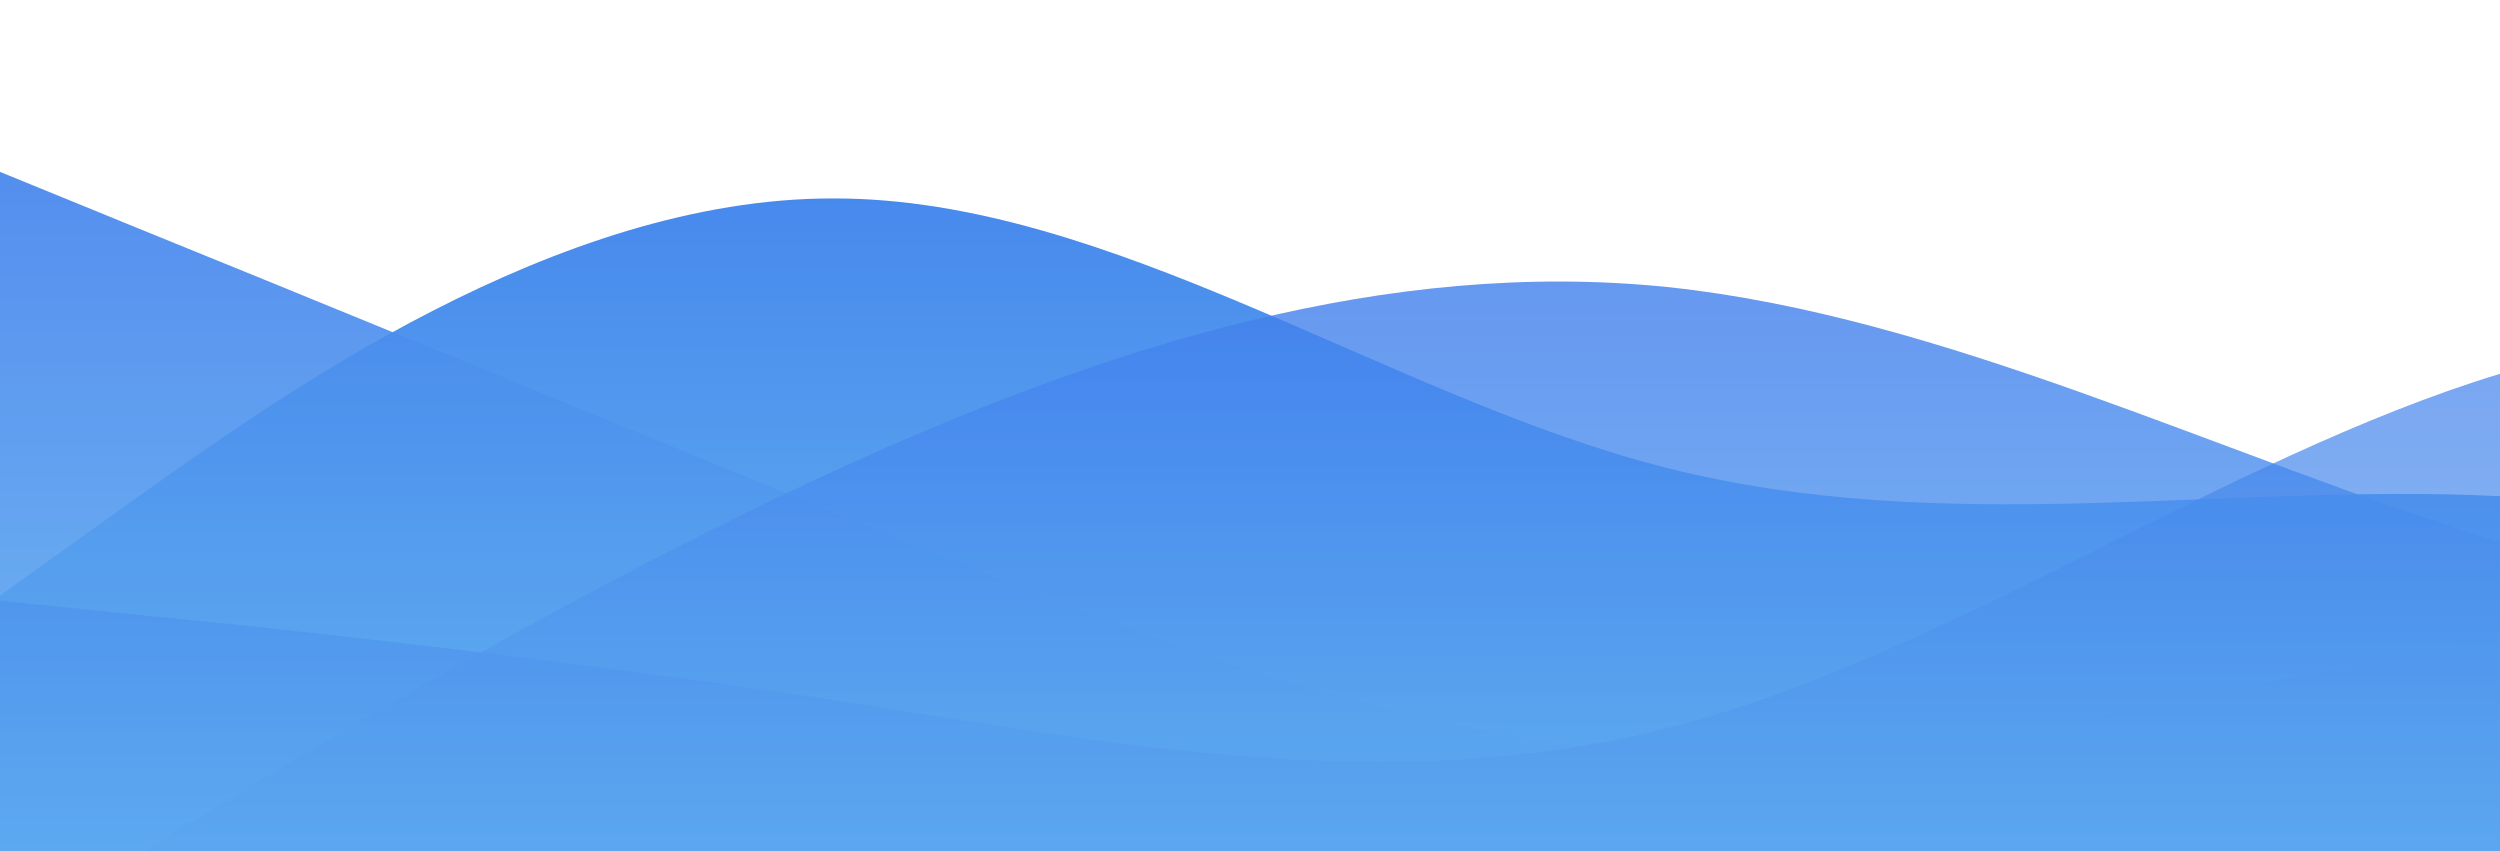
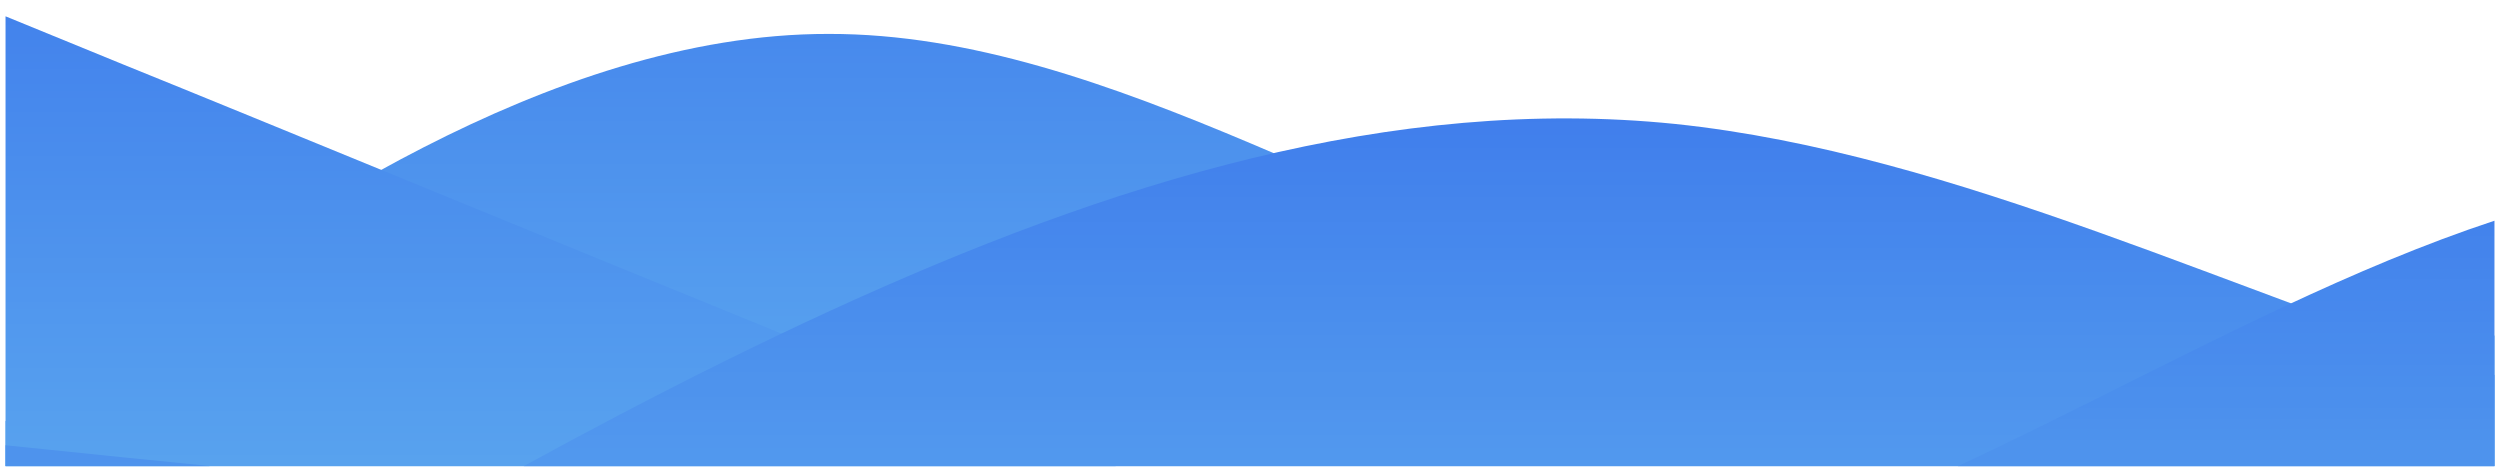
- <svg xmlns="http://www.w3.org/2000/svg" id="wave" style="transform:rotate(0deg); transition: 0.3s" viewBox="0 0 1440 490" version="1.1">
+ <svg xmlns="http://www.w3.org/2000/svg" width="800" zoomAndPan="magnify" viewBox="0 0 600 112.5" height="150" preserveAspectRatio="xMidYMid meet" version="1.0">
  <defs>
-     <linearGradient id="sw-gradient-0" x1="0" x2="0" y1="1" y2="0">
-       <stop stop-color="rgba(103, 184, 240, 1)" offset="0%" />
-       <stop stop-color="rgba(63, 125, 236, 1)" offset="100%" />
+     <clipPath id="bf472febfd">
+       <path d="M 1.328 0 L 598.672 0 L 598.672 111.867 L 1.328 111.867 Z M 1.328 0 " clip-rule="nonzero" />
+     </clipPath>
+     <clipPath id="189c18e381">
+       <path d="M -4.184 105.027 L 29.668 80.793 C 63.516 56.73 131.215 8.016 198.91 8.141 C 266.609 8.016 334.309 56.73 402.008 73.891 C 469.707 91.047 537.402 77.488 605.102 80.793 C 672.801 84.27 740.5 105.027 808.195 87.742 C 875.895 70.289 943.594 15.219 1011.293 -2.238 C 1078.992 -19.52 1146.688 1.238 1214.387 18.52 C 1282.086 35.973 1349.785 49.531 1417.48 63.512 C 1485.18 77.488 1552.879 91.047 1620.578 91.172 C 1688.277 91.047 1755.973 77.488 1823.672 60.035 C 1891.371 42.754 1959.07 21.996 2026.766 25.469 C 2094.465 28.773 2162.164 56.73 2229.863 66.984 C 2297.559 77.488 2365.258 70.289 2432.957 66.984 C 2500.656 63.512 2568.355 63.512 2636.051 77.363 C 2703.75 91.047 2771.449 119.004 2839.148 101.551 C 2906.844 84.27 2974.543 21.996 3042.242 -9.141 C 3109.941 -40.277 3177.641 -40.277 3245.336 -12.617 C 3313.035 15.219 3380.734 70.289 3448.434 91.172 C 3516.129 111.805 3583.828 98.246 3651.527 80.793 C 3719.227 63.512 3786.926 42.754 3854.621 53.133 C 3922.32 63.512 3990.02 105.027 4057.719 118.879 C 4125.414 132.562 4193.113 119.004 4260.812 108.5 C 4328.512 98.246 4396.211 91.047 4463.906 94.648 C 4531.605 98.246 4599.305 111.805 4667.004 94.648 C 4734.699 77.488 4802.398 28.773 4836.25 4.711 L 4870.098 -19.52 L 4870.098 167.301 L 4836.25 167.301 C 4802.398 167.301 4734.699 167.301 4667.004 167.301 C 4599.305 167.301 4531.605 167.301 4463.906 167.301 C 4396.211 167.301 4328.512 167.301 4260.812 167.301 C 4193.113 167.301 4125.414 167.301 4057.719 167.301 C 3990.02 167.301 3922.32 167.301 3854.621 167.301 C 3786.926 167.301 3719.227 167.301 3651.527 167.301 C 3583.828 167.301 3516.129 167.301 3448.434 167.301 C 3380.734 167.301 3313.035 167.301 3245.336 167.301 C 3177.641 167.301 3109.941 167.301 3042.242 167.301 C 2974.543 167.301 2906.844 167.301 2839.148 167.301 C 2771.449 167.301 2703.75 167.301 2636.051 167.301 C 2568.355 167.301 2500.656 167.301 2432.957 167.301 C 2365.258 167.301 2297.559 167.301 2229.863 167.301 C 2162.164 167.301 2094.465 167.301 2026.766 167.301 C 1959.07 167.301 1891.371 167.301 1823.672 167.301 C 1755.973 167.301 1688.277 167.301 1620.578 167.301 C 1552.879 167.301 1485.18 167.301 1417.48 167.301 C 1349.785 167.301 1282.086 167.301 1214.387 167.301 C 1146.688 167.301 1078.992 167.301 1011.293 167.301 C 943.594 167.301 875.895 167.301 808.195 167.301 C 740.5 167.301 672.801 167.301 605.102 167.301 C 537.402 167.301 469.707 167.301 402.008 167.301 C 334.309 167.301 266.609 167.301 198.91 167.301 C 131.215 167.301 63.516 167.301 29.668 167.301 L -4.184 167.301 Z M -4.184 105.027 " clip-rule="nonzero" />
+     </clipPath>
+     <linearGradient x1="0" gradientTransform="matrix(4874.281, 0, 0, 200.2467, -4.183059, -32.94767)" y1="0.723" x2="0" gradientUnits="userSpaceOnUse" y2="0.165" id="b5b1b09e52">
+       <stop stop-opacity="1" stop-color="rgb(36.053%, 65.778%, 93.657%)" offset="0" />
+       <stop stop-opacity="1" stop-color="rgb(35.985%, 65.675%, 93.649%)" offset="0.016" />
+       <stop stop-opacity="1" stop-color="rgb(35.847%, 65.472%, 93.634%)" offset="0.031" />
+       <stop stop-opacity="1" stop-color="rgb(35.71%, 65.271%, 93.62%)" offset="0.047" />
+       <stop stop-opacity="1" stop-color="rgb(35.573%, 65.068%, 93.607%)" offset="0.062" />
+       <stop stop-opacity="1" stop-color="rgb(35.437%, 64.865%, 93.593%)" offset="0.078" />
+       <stop stop-opacity="1" stop-color="rgb(35.3%, 64.662%, 93.579%)" offset="0.094" />
+       <stop stop-opacity="1" stop-color="rgb(35.162%, 64.461%, 93.565%)" offset="0.109" />
+       <stop stop-opacity="1" stop-color="rgb(35.025%, 64.258%, 93.552%)" offset="0.125" />
+       <stop stop-opacity="1" stop-color="rgb(34.888%, 64.055%, 93.536%)" offset="0.141" />
+       <stop stop-opacity="1" stop-color="rgb(34.752%, 63.853%, 93.523%)" offset="0.156" />
+       <stop stop-opacity="1" stop-color="rgb(34.615%, 63.651%, 93.509%)" offset="0.172" />
+       <stop stop-opacity="1" stop-color="rgb(34.477%, 63.448%, 93.495%)" offset="0.188" />
+       <stop stop-opacity="1" stop-color="rgb(34.34%, 63.245%, 93.481%)" offset="0.203" />
+       <stop stop-opacity="1" stop-color="rgb(34.203%, 63.043%, 93.468%)" offset="0.219" />
+       <stop stop-opacity="1" stop-color="rgb(34.067%, 62.84%, 93.452%)" offset="0.234" />
+       <stop stop-opacity="1" stop-color="rgb(33.929%, 62.637%, 93.439%)" offset="0.25" />
+       <stop stop-opacity="1" stop-color="rgb(33.792%, 62.436%, 93.425%)" offset="0.266" />
+       <stop stop-opacity="1" stop-color="rgb(33.655%, 62.233%, 93.411%)" offset="0.281" />
+       <stop stop-opacity="1" stop-color="rgb(33.517%, 62.03%, 93.398%)" offset="0.297" />
+       <stop stop-opacity="1" stop-color="rgb(33.38%, 61.827%, 93.384%)" offset="0.312" />
+       <stop stop-opacity="1" stop-color="rgb(33.244%, 61.626%, 93.37%)" offset="0.328" />
+       <stop stop-opacity="1" stop-color="rgb(33.107%, 61.423%, 93.355%)" offset="0.344" />
+       <stop stop-opacity="1" stop-color="rgb(32.97%, 61.22%, 93.341%)" offset="0.359" />
+       <stop stop-opacity="1" stop-color="rgb(32.832%, 61.018%, 93.327%)" offset="0.375" />
+       <stop stop-opacity="1" stop-color="rgb(32.695%, 60.815%, 93.314%)" offset="0.391" />
+       <stop stop-opacity="1" stop-color="rgb(32.559%, 60.612%, 93.3%)" offset="0.406" />
+       <stop stop-opacity="1" stop-color="rgb(32.422%, 60.41%, 93.286%)" offset="0.422" />
+       <stop stop-opacity="1" stop-color="rgb(32.285%, 60.208%, 93.271%)" offset="0.438" />
+       <stop stop-opacity="1" stop-color="rgb(32.147%, 60.005%, 93.257%)" offset="0.453" />
+       <stop stop-opacity="1" stop-color="rgb(32.01%, 59.802%, 93.243%)" offset="0.469" />
+       <stop stop-opacity="1" stop-color="rgb(31.873%, 59.601%, 93.23%)" offset="0.484" />
+       <stop stop-opacity="1" stop-color="rgb(31.737%, 59.398%, 93.216%)" offset="0.5" />
+       <stop stop-opacity="1" stop-color="rgb(31.599%, 59.195%, 93.202%)" offset="0.516" />
+       <stop stop-opacity="1" stop-color="rgb(31.462%, 58.992%, 93.188%)" offset="0.531" />
+       <stop stop-opacity="1" stop-color="rgb(31.325%, 58.791%, 93.173%)" offset="0.547" />
+       <stop stop-opacity="1" stop-color="rgb(31.187%, 58.588%, 93.159%)" offset="0.562" />
+       <stop stop-opacity="1" stop-color="rgb(31.052%, 58.385%, 93.146%)" offset="0.578" />
+       <stop stop-opacity="1" stop-color="rgb(30.914%, 58.182%, 93.132%)" offset="0.594" />
+       <stop stop-opacity="1" stop-color="rgb(30.777%, 57.98%, 93.118%)" offset="0.609" />
+       <stop stop-opacity="1" stop-color="rgb(30.64%, 57.777%, 93.105%)" offset="0.625" />
+       <stop stop-opacity="1" stop-color="rgb(30.502%, 57.574%, 93.091%)" offset="0.641" />
+       <stop stop-opacity="1" stop-color="rgb(30.367%, 57.373%, 93.076%)" offset="0.656" />
+       <stop stop-opacity="1" stop-color="rgb(30.229%, 57.17%, 93.062%)" offset="0.672" />
+       <stop stop-opacity="1" stop-color="rgb(30.092%, 56.967%, 93.048%)" offset="0.688" />
+       <stop stop-opacity="1" stop-color="rgb(29.955%, 56.764%, 93.034%)" offset="0.703" />
+       <stop stop-opacity="1" stop-color="rgb(29.817%, 56.563%, 93.021%)" offset="0.719" />
+       <stop stop-opacity="1" stop-color="rgb(29.68%, 56.36%, 93.007%)" offset="0.734" />
+       <stop stop-opacity="1" stop-color="rgb(29.544%, 56.157%, 92.992%)" offset="0.75" />
+       <stop stop-opacity="1" stop-color="rgb(29.407%, 55.956%, 92.978%)" offset="0.766" />
+       <stop stop-opacity="1" stop-color="rgb(29.269%, 55.753%, 92.964%)" offset="0.781" />
+       <stop stop-opacity="1" stop-color="rgb(29.132%, 55.55%, 92.95%)" offset="0.797" />
+       <stop stop-opacity="1" stop-color="rgb(28.995%, 55.347%, 92.937%)" offset="0.812" />
+       <stop stop-opacity="1" stop-color="rgb(28.859%, 55.145%, 92.923%)" offset="0.828" />
+       <stop stop-opacity="1" stop-color="rgb(28.722%, 54.942%, 92.909%)" offset="0.844" />
+       <stop stop-opacity="1" stop-color="rgb(28.584%, 54.739%, 92.894%)" offset="0.859" />
+       <stop stop-opacity="1" stop-color="rgb(28.447%, 54.538%, 92.88%)" offset="0.875" />
+       <stop stop-opacity="1" stop-color="rgb(28.31%, 54.335%, 92.867%)" offset="0.891" />
+       <stop stop-opacity="1" stop-color="rgb(28.174%, 54.132%, 92.853%)" offset="0.906" />
+       <stop stop-opacity="1" stop-color="rgb(28.036%, 53.929%, 92.839%)" offset="0.922" />
+       <stop stop-opacity="1" stop-color="rgb(27.899%, 53.728%, 92.825%)" offset="0.938" />
+       <stop stop-opacity="1" stop-color="rgb(27.762%, 53.525%, 92.81%)" offset="0.953" />
+       <stop stop-opacity="1" stop-color="rgb(27.625%, 53.322%, 92.796%)" offset="0.969" />
+       <stop stop-opacity="1" stop-color="rgb(27.487%, 53.12%, 92.783%)" offset="0.984" />
+       <stop stop-opacity="1" stop-color="rgb(27.351%, 52.917%, 92.769%)" offset="1" />
+     </linearGradient>
+     <clipPath id="3f366118e9">
+       <path d="M 1.328 0 L 598.672 0 L 598.672 111.867 L 1.328 111.867 Z M 1.328 0 " clip-rule="nonzero" />
+     </clipPath>
+     <clipPath id="7cfdead5b7">
+       <path d="M -4.184 1.66 L 29.668 15.512 C 63.516 29.195 131.215 57.156 198.91 84.691 C 266.609 112.227 334.309 140.188 402.008 143.492 C 469.707 146.965 537.402 126.207 605.102 115.828 C 672.801 105.449 740.5 105.449 808.195 101.977 C 875.895 98.672 943.594 91.469 1011.293 91.598 C 1078.992 91.469 1146.688 98.672 1214.387 81.219 C 1282.086 63.934 1349.785 22.418 1417.48 1.66 C 1485.18 -19.098 1552.879 -19.098 1620.578 -8.719 C 1688.277 1.66 1755.973 22.418 1823.672 25.891 C 1891.371 29.195 1959.07 15.641 2026.766 25.891 C 2094.465 36.398 2162.164 70.711 2229.863 81.219 C 2297.559 91.469 2365.258 77.914 2432.957 60.461 C 2500.656 43.176 2568.355 22.418 2636.051 15.512 C 2703.75 8.438 2771.449 15.641 2839.148 22.418 C 2906.844 29.195 2974.543 36.398 3042.242 29.324 C 3109.941 22.418 3177.641 1.66 3245.336 8.566 C 3313.035 15.641 3380.734 49.953 3448.434 67.406 C 3516.129 84.691 3583.828 84.691 3651.527 88.164 C 3719.227 91.469 3786.926 98.672 3854.621 105.449 C 3922.32 112.227 3990.02 119.43 4057.719 122.734 C 4125.414 126.207 4193.113 126.207 4260.812 115.828 C 4328.512 105.449 4396.211 84.691 4463.906 77.785 C 4531.605 70.711 4599.305 77.914 4667.004 70.84 C 4734.699 63.934 4802.398 43.176 4836.25 32.797 L 4870.098 22.418 L 4870.098 188.48 L 4836.25 188.48 C 4802.398 188.48 4734.699 188.48 4667.004 188.48 C 4599.305 188.48 4531.605 188.48 4463.906 188.48 C 4396.211 188.48 4328.512 188.48 4260.812 188.48 C 4193.113 188.48 4125.414 188.48 4057.719 188.48 C 3990.02 188.48 3922.32 188.48 3854.621 188.48 C 3786.926 188.48 3719.227 188.48 3651.527 188.48 C 3583.828 188.48 3516.129 188.48 3448.434 188.48 C 3380.734 188.48 3313.035 188.48 3245.336 188.48 C 3177.641 188.48 3109.941 188.48 3042.242 188.48 C 2974.543 188.48 2906.844 188.48 2839.148 188.48 C 2771.449 188.48 2703.75 188.48 2636.051 188.48 C 2568.355 188.48 2500.656 188.48 2432.957 188.48 C 2365.258 188.48 2297.559 188.48 2229.863 188.48 C 2162.164 188.48 2094.465 188.48 2026.766 188.48 C 1959.07 188.48 1891.371 188.48 1823.672 188.48 C 1755.973 188.48 1688.277 188.48 1620.578 188.48 C 1552.879 188.48 1485.18 188.48 1417.48 188.48 C 1349.785 188.48 1282.086 188.48 1214.387 188.48 C 1146.688 188.48 1078.992 188.48 1011.293 188.48 C 943.594 188.48 875.895 188.48 808.195 188.48 C 740.5 188.48 672.801 188.48 605.102 188.48 C 537.402 188.48 469.707 188.48 402.008 188.48 C 334.309 188.48 266.609 188.48 198.91 188.48 C 131.215 188.48 63.516 188.48 29.668 188.48 L -4.184 188.48 Z M -4.184 1.66 " clip-rule="nonzero" />
+     </clipPath>
+     <linearGradient x1="0" gradientTransform="matrix(4874.281, 0, 0, 204.0159, -4.183059, -15.53551)" y1="0.624" x2="0" gradientUnits="userSpaceOnUse" y2="0.076" id="c42650283d">
+       <stop stop-opacity="1" stop-color="rgb(34.503%, 63.487%, 93.498%)" offset="0" />
+       <stop stop-opacity="1" stop-color="rgb(34.436%, 63.388%, 93.491%)" offset="0.016" />
+       <stop stop-opacity="1" stop-color="rgb(34.302%, 63.188%, 93.477%)" offset="0.031" />
+       <stop stop-opacity="1" stop-color="rgb(34.167%, 62.99%, 93.463%)" offset="0.047" />
+       <stop stop-opacity="1" stop-color="rgb(34.033%, 62.791%, 93.449%)" offset="0.062" />
+       <stop stop-opacity="1" stop-color="rgb(33.899%, 62.593%, 93.436%)" offset="0.078" />
+       <stop stop-opacity="1" stop-color="rgb(33.763%, 62.393%, 93.422%)" offset="0.094" />
+       <stop stop-opacity="1" stop-color="rgb(33.629%, 62.195%, 93.408%)" offset="0.109" />
+       <stop stop-opacity="1" stop-color="rgb(33.495%, 61.996%, 93.394%)" offset="0.125" />
+       <stop stop-opacity="1" stop-color="rgb(33.36%, 61.798%, 93.381%)" offset="0.141" />
+       <stop stop-opacity="1" stop-color="rgb(33.226%, 61.598%, 93.367%)" offset="0.156" />
+       <stop stop-opacity="1" stop-color="rgb(33.092%, 61.4%, 93.353%)" offset="0.172" />
+       <stop stop-opacity="1" stop-color="rgb(32.956%, 61.201%, 93.34%)" offset="0.188" />
+       <stop stop-opacity="1" stop-color="rgb(32.822%, 61.003%, 93.326%)" offset="0.203" />
+       <stop stop-opacity="1" stop-color="rgb(32.687%, 60.803%, 93.312%)" offset="0.219" />
+       <stop stop-opacity="1" stop-color="rgb(32.553%, 60.605%, 93.298%)" offset="0.234" />
+       <stop stop-opacity="1" stop-color="rgb(32.419%, 60.406%, 93.285%)" offset="0.25" />
+       <stop stop-opacity="1" stop-color="rgb(32.285%, 60.207%, 93.271%)" offset="0.266" />
+       <stop stop-opacity="1" stop-color="rgb(32.15%, 60.008%, 93.257%)" offset="0.281" />
+       <stop stop-opacity="1" stop-color="rgb(32.014%, 59.81%, 93.243%)" offset="0.297" />
+       <stop stop-opacity="1" stop-color="rgb(31.88%, 59.612%, 93.23%)" offset="0.312" />
+       <stop stop-opacity="1" stop-color="rgb(31.746%, 59.412%, 93.216%)" offset="0.328" />
+       <stop stop-opacity="1" stop-color="rgb(31.612%, 59.213%, 93.202%)" offset="0.344" />
+       <stop stop-opacity="1" stop-color="rgb(31.477%, 59.015%, 93.188%)" offset="0.359" />
+       <stop stop-opacity="1" stop-color="rgb(31.343%, 58.817%, 93.176%)" offset="0.375" />
+       <stop stop-opacity="1" stop-color="rgb(31.207%, 58.617%, 93.163%)" offset="0.391" />
+       <stop stop-opacity="1" stop-color="rgb(31.073%, 58.418%, 93.149%)" offset="0.406" />
+       <stop stop-opacity="1" stop-color="rgb(30.939%, 58.22%, 93.135%)" offset="0.422" />
+       <stop stop-opacity="1" stop-color="rgb(30.804%, 58.022%, 93.121%)" offset="0.438" />
+       <stop stop-opacity="1" stop-color="rgb(30.67%, 57.822%, 93.108%)" offset="0.453" />
+       <stop stop-opacity="1" stop-color="rgb(30.536%, 57.623%, 93.094%)" offset="0.469" />
+       <stop stop-opacity="1" stop-color="rgb(30.402%, 57.425%, 93.08%)" offset="0.484" />
+       <stop stop-opacity="1" stop-color="rgb(30.266%, 57.225%, 93.066%)" offset="0.5" />
+       <stop stop-opacity="1" stop-color="rgb(30.132%, 57.027%, 93.053%)" offset="0.516" />
+       <stop stop-opacity="1" stop-color="rgb(29.997%, 56.828%, 93.039%)" offset="0.531" />
+       <stop stop-opacity="1" stop-color="rgb(29.863%, 56.63%, 93.025%)" offset="0.547" />
+       <stop stop-opacity="1" stop-color="rgb(29.729%, 56.43%, 93.011%)" offset="0.562" />
+       <stop stop-opacity="1" stop-color="rgb(29.594%, 56.232%, 92.998%)" offset="0.578" />
+       <stop stop-opacity="1" stop-color="rgb(29.459%, 56.033%, 92.984%)" offset="0.594" />
+       <stop stop-opacity="1" stop-color="rgb(29.324%, 55.835%, 92.97%)" offset="0.609" />
+       <stop stop-opacity="1" stop-color="rgb(29.19%, 55.635%, 92.957%)" offset="0.625" />
+       <stop stop-opacity="1" stop-color="rgb(29.056%, 55.437%, 92.943%)" offset="0.641" />
+       <stop stop-opacity="1" stop-color="rgb(28.922%, 55.238%, 92.929%)" offset="0.656" />
+       <stop stop-opacity="1" stop-color="rgb(28.787%, 55.04%, 92.915%)" offset="0.672" />
+       <stop stop-opacity="1" stop-color="rgb(28.651%, 54.84%, 92.902%)" offset="0.688" />
+       <stop stop-opacity="1" stop-color="rgb(28.517%, 54.642%, 92.888%)" offset="0.703" />
+       <stop stop-opacity="1" stop-color="rgb(28.383%, 54.443%, 92.874%)" offset="0.719" />
+       <stop stop-opacity="1" stop-color="rgb(28.249%, 54.243%, 92.86%)" offset="0.734" />
+       <stop stop-opacity="1" stop-color="rgb(28.114%, 54.045%, 92.847%)" offset="0.75" />
+       <stop stop-opacity="1" stop-color="rgb(27.98%, 53.847%, 92.833%)" offset="0.766" />
+       <stop stop-opacity="1" stop-color="rgb(27.846%, 53.648%, 92.819%)" offset="0.781" />
+       <stop stop-opacity="1" stop-color="rgb(27.71%, 53.448%, 92.805%)" offset="0.797" />
+       <stop stop-opacity="1" stop-color="rgb(27.576%, 53.25%, 92.792%)" offset="0.812" />
+       <stop stop-opacity="1" stop-color="rgb(27.441%, 53.052%, 92.778%)" offset="0.828" />
+       <stop stop-opacity="1" stop-color="rgb(27.307%, 52.853%, 92.764%)" offset="0.844" />
+       <stop stop-opacity="1" stop-color="rgb(27.173%, 52.654%, 92.751%)" offset="0.859" />
+       <stop stop-opacity="1" stop-color="rgb(27.039%, 52.455%, 92.737%)" offset="0.875" />
+       <stop stop-opacity="1" stop-color="rgb(26.903%, 52.257%, 92.723%)" offset="0.891" />
+       <stop stop-opacity="1" stop-color="rgb(26.768%, 52.058%, 92.709%)" offset="0.906" />
+       <stop stop-opacity="1" stop-color="rgb(26.634%, 51.859%, 92.696%)" offset="0.922" />
+       <stop stop-opacity="1" stop-color="rgb(26.5%, 51.66%, 92.682%)" offset="0.938" />
+       <stop stop-opacity="1" stop-color="rgb(26.366%, 51.462%, 92.668%)" offset="0.953" />
+       <stop stop-opacity="1" stop-color="rgb(26.231%, 51.262%, 92.654%)" offset="0.969" />
+       <stop stop-opacity="1" stop-color="rgb(26.097%, 51.064%, 92.641%)" offset="0.984" />
+       <stop stop-opacity="1" stop-color="rgb(25.961%, 50.865%, 92.627%)" offset="1" />
+     </linearGradient>
+     <clipPath id="5df900d91a">
+       <path d="M 1.328 25 L 598.672 25 L 598.672 111.867 L 1.328 111.867 Z M 1.328 25 " clip-rule="nonzero" />
+     </clipPath>
+     <clipPath id="dce9332fac">
+       <path d="M -4.184 188.902 L 29.668 168.145 C 63.516 147.387 131.215 105.875 198.91 74.738 C 266.609 43.602 334.309 22.844 402.008 29.746 C 469.707 36.82 537.402 71.137 605.102 92.02 C 672.801 112.652 740.5 119.852 808.195 130.105 C 875.895 140.609 943.594 154.168 1011.293 133.535 C 1078.992 112.652 1146.688 57.578 1214.387 43.602 C 1282.086 29.621 1349.785 57.578 1417.48 78.211 C 1485.18 99.094 1552.879 112.652 1620.578 126.629 C 1688.277 140.609 1755.973 154.168 1823.672 133.535 C 1891.371 112.652 1959.07 57.578 2026.766 40.125 C 2094.465 22.844 2162.164 43.602 2229.863 71.262 C 2297.559 99.094 2365.258 133.41 2432.957 154.293 C 2500.656 174.926 2568.355 182.125 2636.051 178.523 C 2703.75 174.926 2771.449 161.367 2839.148 130.105 C 2906.844 99.094 2974.543 50.379 3042.242 33.223 C 3109.941 16.062 3177.641 29.621 3245.336 40.125 C 3313.035 50.379 3380.734 57.578 3448.434 74.738 C 3516.129 91.895 3583.828 119.852 3651.527 130.105 C 3719.227 140.609 3786.926 133.41 3854.621 119.727 C 3922.32 105.875 3990.02 85.117 4057.719 88.59 C 4125.414 91.895 4193.113 119.852 4260.812 130.105 C 4328.512 140.609 4396.211 133.41 4463.906 140.484 C 4531.605 147.387 4599.305 168.145 4667.004 157.766 C 4734.699 147.387 4802.398 105.875 4836.25 85.117 L 4870.098 64.359 L 4870.098 209.66 L 4836.25 209.66 C 4802.398 209.66 4734.699 209.66 4667.004 209.66 C 4599.305 209.66 4531.605 209.66 4463.906 209.66 C 4396.211 209.66 4328.512 209.66 4260.812 209.66 C 4193.113 209.66 4125.414 209.66 4057.719 209.66 C 3990.02 209.66 3922.32 209.66 3854.621 209.66 C 3786.926 209.66 3719.227 209.66 3651.527 209.66 C 3583.828 209.66 3516.129 209.66 3448.434 209.66 C 3380.734 209.66 3313.035 209.66 3245.336 209.66 C 3177.641 209.66 3109.941 209.66 3042.242 209.66 C 2974.543 209.66 2906.844 209.66 2839.148 209.66 C 2771.449 209.66 2703.75 209.66 2636.051 209.66 C 2568.355 209.66 2500.656 209.66 2432.957 209.66 C 2365.258 209.66 2297.559 209.66 2229.863 209.66 C 2162.164 209.66 2094.465 209.66 2026.766 209.66 C 1959.07 209.66 1891.371 209.66 1823.672 209.66 C 1755.973 209.66 1688.277 209.66 1620.578 209.66 C 1552.879 209.66 1485.18 209.66 1417.48 209.66 C 1349.785 209.66 1282.086 209.66 1214.387 209.66 C 1146.688 209.66 1078.992 209.66 1011.293 209.66 C 943.594 209.66 875.895 209.66 808.195 209.66 C 740.5 209.66 672.801 209.66 605.102 209.66 C 537.402 209.66 469.707 209.66 402.008 209.66 C 334.309 209.66 266.609 209.66 198.91 209.66 C 131.215 209.66 63.516 209.66 29.668 209.66 L -4.184 209.66 Z M -4.184 188.902 " clip-rule="nonzero" />
+     </clipPath>
+     <linearGradient x1="0" gradientTransform="matrix(4874.281, 0, 0, 184.6178, -4.183059, 25.04399)" y1="0.47" x2="0" gradientUnits="userSpaceOnUse" y2="-0.049" id="4434bcb643">
+       <stop stop-opacity="1" stop-color="rgb(32.083%, 59.911%, 93.251%)" offset="0" />
+       <stop stop-opacity="1" stop-color="rgb(31.955%, 59.721%, 93.237%)" offset="0.031" />
+       <stop stop-opacity="1" stop-color="rgb(31.7%, 59.346%, 93.211%)" offset="0.062" />
+       <stop stop-opacity="1" stop-color="rgb(31.445%, 58.969%, 93.185%)" offset="0.094" />
+       <stop stop-opacity="1" stop-color="rgb(31.19%, 58.592%, 93.159%)" offset="0.125" />
+       <stop stop-opacity="1" stop-color="rgb(30.937%, 58.217%, 93.134%)" offset="0.156" />
+       <stop stop-opacity="1" stop-color="rgb(30.682%, 57.84%, 93.108%)" offset="0.188" />
+       <stop stop-opacity="1" stop-color="rgb(30.428%, 57.465%, 93.082%)" offset="0.219" />
+       <stop stop-opacity="1" stop-color="rgb(30.173%, 57.088%, 93.056%)" offset="0.25" />
+       <stop stop-opacity="1" stop-color="rgb(29.918%, 56.712%, 93.03%)" offset="0.281" />
+       <stop stop-opacity="1" stop-color="rgb(29.663%, 56.335%, 93.004%)" offset="0.312" />
+       <stop stop-opacity="1" stop-color="rgb(29.408%, 55.959%, 92.978%)" offset="0.344" />
+       <stop stop-opacity="1" stop-color="rgb(29.155%, 55.583%, 92.952%)" offset="0.375" />
+       <stop stop-opacity="1" stop-color="rgb(28.9%, 55.206%, 92.926%)" offset="0.406" />
+       <stop stop-opacity="1" stop-color="rgb(28.645%, 54.831%, 92.9%)" offset="0.438" />
+       <stop stop-opacity="1" stop-color="rgb(28.391%, 54.454%, 92.874%)" offset="0.469" />
+       <stop stop-opacity="1" stop-color="rgb(28.136%, 54.079%, 92.848%)" offset="0.5" />
+       <stop stop-opacity="1" stop-color="rgb(27.881%, 53.702%, 92.822%)" offset="0.531" />
+       <stop stop-opacity="1" stop-color="rgb(27.626%, 53.326%, 92.796%)" offset="0.562" />
+       <stop stop-opacity="1" stop-color="rgb(27.373%, 52.95%, 92.77%)" offset="0.594" />
+       <stop stop-opacity="1" stop-color="rgb(27.118%, 52.573%, 92.744%)" offset="0.625" />
+       <stop stop-opacity="1" stop-color="rgb(26.863%, 52.197%, 92.719%)" offset="0.656" />
+       <stop stop-opacity="1" stop-color="rgb(26.608%, 51.82%, 92.693%)" offset="0.688" />
+       <stop stop-opacity="1" stop-color="rgb(26.353%, 51.445%, 92.667%)" offset="0.719" />
+       <stop stop-opacity="1" stop-color="rgb(26.099%, 51.068%, 92.641%)" offset="0.75" />
+       <stop stop-opacity="1" stop-color="rgb(25.844%, 50.693%, 92.615%)" offset="0.781" />
+       <stop stop-opacity="1" stop-color="rgb(25.591%, 50.316%, 92.589%)" offset="0.812" />
+       <stop stop-opacity="1" stop-color="rgb(25.336%, 49.939%, 92.563%)" offset="0.844" />
+       <stop stop-opacity="1" stop-color="rgb(25.081%, 49.564%, 92.537%)" offset="0.875" />
+       <stop stop-opacity="1" stop-color="rgb(24.826%, 49.187%, 92.511%)" offset="1" />
+     </linearGradient>
+     <clipPath id="94933bfa95">
+       <path d="M 1.328 37 L 598.672 37 L 598.672 111.867 L 1.328 111.867 Z M 1.328 37 " clip-rule="nonzero" />
+     </clipPath>
+     <clipPath id="0bc428b0e6">
+       <path d="M -4.184 106.297 L 29.668 109.77 C 63.516 113.074 131.215 120.277 198.91 130.527 C 266.609 141.035 334.309 154.59 402.008 137.434 C 469.707 120.277 537.402 71.559 605.102 50.93 C 672.801 30.043 740.5 37.246 808.195 47.496 C 875.895 58.004 943.594 71.559 1011.293 95.918 C 1078.992 120.277 1146.688 154.59 1214.387 158.191 C 1282.086 161.793 1349.785 133.832 1417.48 120.148 C 1485.18 106.297 1552.879 106.297 1620.578 99.391 C 1688.277 92.316 1755.973 78.762 1823.672 75.16 C 1891.371 71.559 1959.07 78.762 2026.766 78.633 C 2094.465 78.762 2162.164 71.559 2229.863 78.633 C 2297.559 85.539 2365.258 106.297 2432.957 127.055 C 2500.656 147.812 2568.355 168.57 2636.051 161.664 C 2703.75 154.59 2771.449 120.277 2839.148 109.77 C 2906.844 99.52 2974.543 113.074 3042.242 123.582 C 3109.941 133.832 3177.641 141.035 3245.336 130.527 C 3313.035 120.277 3380.734 92.316 3448.434 92.445 C 3516.129 92.316 3583.828 120.277 3651.527 123.582 C 3719.227 127.055 3786.926 106.297 3854.621 99.391 C 3922.32 92.316 3990.02 99.52 4057.719 109.77 C 4125.414 120.277 4193.113 133.832 4260.812 123.582 C 4328.512 113.074 4396.211 78.762 4463.906 89.012 C 4531.605 99.52 4599.305 154.59 4667.004 172.043 C 4734.699 189.328 4802.398 168.57 4836.25 158.191 L 4870.098 147.812 L 4870.098 230.844 L 4836.25 230.844 C 4802.398 230.844 4734.699 230.844 4667.004 230.844 C 4599.305 230.844 4531.605 230.844 4463.906 230.844 C 4396.211 230.844 4328.512 230.844 4260.812 230.844 C 4193.113 230.844 4125.414 230.844 4057.719 230.844 C 3990.02 230.844 3922.32 230.844 3854.621 230.844 C 3786.926 230.844 3719.227 230.844 3651.527 230.844 C 3583.828 230.844 3516.129 230.844 3448.434 230.844 C 3380.734 230.844 3313.035 230.844 3245.336 230.844 C 3177.641 230.844 3109.941 230.844 3042.242 230.844 C 2974.543 230.844 2906.844 230.844 2839.148 230.844 C 2771.449 230.844 2703.75 230.844 2636.051 230.844 C 2568.355 230.844 2500.656 230.844 2432.957 230.844 C 2365.258 230.844 2297.559 230.844 2229.863 230.844 C 2162.164 230.844 2094.465 230.844 2026.766 230.844 C 1959.07 230.844 1891.371 230.844 1823.672 230.844 C 1755.973 230.844 1688.277 230.844 1620.578 230.844 C 1552.879 230.844 1485.18 230.844 1417.48 230.844 C 1349.785 230.844 1282.086 230.844 1214.387 230.844 C 1146.688 230.844 1078.992 230.844 1011.293 230.844 C 943.594 230.844 875.895 230.844 808.195 230.844 C 740.5 230.844 672.801 230.844 605.102 230.844 C 537.402 230.844 469.707 230.844 402.008 230.844 C 334.309 230.844 266.609 230.844 198.91 230.844 C 131.215 230.844 63.516 230.844 29.668 230.844 L -4.184 230.844 Z M -4.184 106.297 " clip-rule="nonzero" />
+     </clipPath>
+     <linearGradient x1="0" gradientTransform="matrix(4874.281, 0, 0, 193.3486, -4.183059, 37.49457)" y1="0.385" x2="0" gradientUnits="userSpaceOnUse" y2="-0.039" id="8c3eee29e1">
+       <stop stop-opacity="1" stop-color="rgb(30.739%, 57.924%, 93.115%)" offset="0" />
+       <stop stop-opacity="1" stop-color="rgb(30.635%, 57.77%, 93.105%)" offset="0.031" />
+       <stop stop-opacity="1" stop-color="rgb(30.428%, 57.463%, 93.083%)" offset="0.062" />
+       <stop stop-opacity="1" stop-color="rgb(30.22%, 57.156%, 93.062%)" offset="0.094" />
+       <stop stop-opacity="1" stop-color="rgb(30.011%, 56.848%, 93.04%)" offset="0.125" />
+       <stop stop-opacity="1" stop-color="rgb(29.803%, 56.541%, 93.019%)" offset="0.156" />
+       <stop stop-opacity="1" stop-color="rgb(29.596%, 56.235%, 92.998%)" offset="0.188" />
+       <stop stop-opacity="1" stop-color="rgb(29.388%, 55.928%, 92.976%)" offset="0.219" />
+       <stop stop-opacity="1" stop-color="rgb(29.181%, 55.621%, 92.957%)" offset="0.25" />
+       <stop stop-opacity="1" stop-color="rgb(28.973%, 55.315%, 92.935%)" offset="0.281" />
+       <stop stop-opacity="1" stop-color="rgb(28.766%, 55.008%, 92.914%)" offset="0.312" />
+       <stop stop-opacity="1" stop-color="rgb(28.558%, 54.701%, 92.892%)" offset="0.344" />
+       <stop stop-opacity="1" stop-color="rgb(28.351%, 54.395%, 92.871%)" offset="0.375" />
+       <stop stop-opacity="1" stop-color="rgb(28.143%, 54.088%, 92.85%)" offset="0.406" />
+       <stop stop-opacity="1" stop-color="rgb(27.936%, 53.781%, 92.828%)" offset="0.438" />
+       <stop stop-opacity="1" stop-color="rgb(27.728%, 53.474%, 92.809%)" offset="0.469" />
+       <stop stop-opacity="1" stop-color="rgb(27.521%, 53.168%, 92.787%)" offset="0.5" />
+       <stop stop-opacity="1" stop-color="rgb(27.313%, 52.859%, 92.766%)" offset="0.531" />
+       <stop stop-opacity="1" stop-color="rgb(27.104%, 52.553%, 92.744%)" offset="0.562" />
+       <stop stop-opacity="1" stop-color="rgb(26.897%, 52.246%, 92.723%)" offset="0.594" />
+       <stop stop-opacity="1" stop-color="rgb(26.689%, 51.939%, 92.702%)" offset="0.625" />
+       <stop stop-opacity="1" stop-color="rgb(26.482%, 51.633%, 92.68%)" offset="0.656" />
+       <stop stop-opacity="1" stop-color="rgb(26.274%, 51.326%, 92.659%)" offset="0.688" />
+       <stop stop-opacity="1" stop-color="rgb(26.067%, 51.019%, 92.639%)" offset="0.719" />
+       <stop stop-opacity="1" stop-color="rgb(25.859%, 50.713%, 92.618%)" offset="0.75" />
+       <stop stop-opacity="1" stop-color="rgb(25.652%, 50.406%, 92.596%)" offset="0.781" />
+       <stop stop-opacity="1" stop-color="rgb(25.444%, 50.099%, 92.575%)" offset="0.812" />
+       <stop stop-opacity="1" stop-color="rgb(25.237%, 49.792%, 92.554%)" offset="0.844" />
+       <stop stop-opacity="1" stop-color="rgb(25.029%, 49.486%, 92.532%)" offset="0.875" />
+       <stop stop-opacity="1" stop-color="rgb(24.812%, 49.165%, 92.509%)" offset="1" />
    </linearGradient>
  </defs>
-   <path style="transform:translate(0, 0px); opacity:1" fill="url(#sw-gradient-0)" d="M0,343L80,285.8C160,229,320,114,480,114.3C640,114,800,229,960,269.5C1120,310,1280,278,1440,285.8C1600,294,1760,343,1920,302.2C2080,261,2240,131,2400,89.8C2560,49,2720,98,2880,138.8C3040,180,3200,212,3360,245C3520,278,3680,310,3840,310.3C4000,310,4160,278,4320,236.8C4480,196,4640,147,4800,155.2C4960,163,5120,229,5280,253.2C5440,278,5600,261,5760,253.2C5920,245,6080,245,6240,277.7C6400,310,6560,376,6720,334.8C6880,294,7040,147,7200,73.5C7360,0,7520,0,7680,65.3C7840,131,8000,261,8160,310.3C8320,359,8480,327,8640,285.8C8800,245,8960,196,9120,220.5C9280,245,9440,343,9600,375.7C9760,408,9920,376,10080,351.2C10240,327,10400,310,10560,318.5C10720,327,10880,359,11040,318.5C11200,278,11360,163,11440,106.2L11520,49L11520,490L11440,490C11360,490,11200,490,11040,490C10880,490,10720,490,10560,490C10400,490,10240,490,10080,490C9920,490,9760,490,9600,490C9440,490,9280,490,9120,490C8960,490,8800,490,8640,490C8480,490,8320,490,8160,490C8000,490,7840,490,7680,490C7520,490,7360,490,7200,490C7040,490,6880,490,6720,490C6560,490,6400,490,6240,490C6080,490,5920,490,5760,490C5600,490,5440,490,5280,490C5120,490,4960,490,4800,490C4640,490,4480,490,4320,490C4160,490,4000,490,3840,490C3680,490,3520,490,3360,490C3200,490,3040,490,2880,490C2720,490,2560,490,2400,490C2240,490,2080,490,1920,490C1760,490,1600,490,1440,490C1280,490,1120,490,960,490C800,490,640,490,480,490C320,490,160,490,80,490L0,490Z" />
-   <defs>
-     <linearGradient id="sw-gradient-1" x1="0" x2="0" y1="1" y2="0">
-       <stop stop-color="rgba(103, 184, 240, 1)" offset="0%" />
-       <stop stop-color="rgba(63, 125, 236, 1)" offset="100%" />
-     </linearGradient>
-   </defs>
-   <path style="transform:translate(0, 50px); opacity:0.9" fill="url(#sw-gradient-1)" d="M0,49L80,81.7C160,114,320,180,480,245C640,310,800,376,960,383.8C1120,392,1280,343,1440,318.5C1600,294,1760,294,1920,285.8C2080,278,2240,261,2400,261.3C2560,261,2720,278,2880,236.8C3040,196,3200,98,3360,49C3520,0,3680,0,3840,24.5C4000,49,4160,98,4320,106.2C4480,114,4640,82,4800,106.2C4960,131,5120,212,5280,236.8C5440,261,5600,229,5760,187.8C5920,147,6080,98,6240,81.7C6400,65,6560,82,6720,98C6880,114,7040,131,7200,114.3C7360,98,7520,49,7680,65.3C7840,82,8000,163,8160,204.2C8320,245,8480,245,8640,253.2C8800,261,8960,278,9120,294C9280,310,9440,327,9600,334.8C9760,343,9920,343,10080,318.5C10240,294,10400,245,10560,228.7C10720,212,10880,229,11040,212.3C11200,196,11360,147,11440,122.5L11520,98L11520,490L11440,490C11360,490,11200,490,11040,490C10880,490,10720,490,10560,490C10400,490,10240,490,10080,490C9920,490,9760,490,9600,490C9440,490,9280,490,9120,490C8960,490,8800,490,8640,490C8480,490,8320,490,8160,490C8000,490,7840,490,7680,490C7520,490,7360,490,7200,490C7040,490,6880,490,6720,490C6560,490,6400,490,6240,490C6080,490,5920,490,5760,490C5600,490,5440,490,5280,490C5120,490,4960,490,4800,490C4640,490,4480,490,4320,490C4160,490,4000,490,3840,490C3680,490,3520,490,3360,490C3200,490,3040,490,2880,490C2720,490,2560,490,2400,490C2240,490,2080,490,1920,490C1760,490,1600,490,1440,490C1280,490,1120,490,960,490C800,490,640,490,480,490C320,490,160,490,80,490L0,490Z" />
-   <defs>
-     <linearGradient id="sw-gradient-2" x1="0" x2="0" y1="1" y2="0">
-       <stop stop-color="rgba(103, 184, 240, 1)" offset="0%" />
-       <stop stop-color="rgba(63, 125, 236, 1)" offset="100%" />
-     </linearGradient>
-   </defs>
-   <path style="transform:translate(0, 100px); opacity:0.8" fill="url(#sw-gradient-2)" d="M0,441L80,392C160,343,320,245,480,171.5C640,98,800,49,960,65.3C1120,82,1280,163,1440,212.3C1600,261,1760,278,1920,302.2C2080,327,2240,359,2400,310.3C2560,261,2720,131,2880,98C3040,65,3200,131,3360,179.7C3520,229,3680,261,3840,294C4000,327,4160,359,4320,310.3C4480,261,4640,131,4800,89.8C4960,49,5120,98,5280,163.3C5440,229,5600,310,5760,359.3C5920,408,6080,425,6240,416.5C6400,408,6560,376,6720,302.2C6880,229,7040,114,7200,73.5C7360,33,7520,65,7680,89.8C7840,114,8000,131,8160,171.5C8320,212,8480,278,8640,302.2C8800,327,8960,310,9120,277.7C9280,245,9440,196,9600,204.2C9760,212,9920,278,10080,302.2C10240,327,10400,310,10560,326.7C10720,343,10880,392,11040,367.5C11200,343,11360,245,11440,196L11520,147L11520,490L11440,490C11360,490,11200,490,11040,490C10880,490,10720,490,10560,490C10400,490,10240,490,10080,490C9920,490,9760,490,9600,490C9440,490,9280,490,9120,490C8960,490,8800,490,8640,490C8480,490,8320,490,8160,490C8000,490,7840,490,7680,490C7520,490,7360,490,7200,490C7040,490,6880,490,6720,490C6560,490,6400,490,6240,490C6080,490,5920,490,5760,490C5600,490,5440,490,5280,490C5120,490,4960,490,4800,490C4640,490,4480,490,4320,490C4160,490,4000,490,3840,490C3680,490,3520,490,3360,490C3200,490,3040,490,2880,490C2720,490,2560,490,2400,490C2240,490,2080,490,1920,490C1760,490,1600,490,1440,490C1280,490,1120,490,960,490C800,490,640,490,480,490C320,490,160,490,80,490L0,490Z" />
-   <defs>
-     <linearGradient id="sw-gradient-3" x1="0" x2="0" y1="1" y2="0">
-       <stop stop-color="rgba(103, 184, 240, 1)" offset="0%" />
-       <stop stop-color="rgba(63, 125, 236, 1)" offset="100%" />
-     </linearGradient>
-   </defs>
-   <path style="transform:translate(0, 150px); opacity:0.7" fill="url(#sw-gradient-3)" d="M0,196L80,204.2C160,212,320,229,480,253.2C640,278,800,310,960,269.5C1120,229,1280,114,1440,65.3C1600,16,1760,33,1920,57.2C2080,82,2240,114,2400,171.5C2560,229,2720,310,2880,318.5C3040,327,3200,261,3360,228.7C3520,196,3680,196,3840,179.7C4000,163,4160,131,4320,122.5C4480,114,4640,131,4800,130.7C4960,131,5120,114,5280,130.7C5440,147,5600,196,5760,245C5920,294,6080,343,6240,326.7C6400,310,6560,229,6720,204.2C6880,180,7040,212,7200,236.8C7360,261,7520,278,7680,253.2C7840,229,8000,163,8160,163.3C8320,163,8480,229,8640,236.8C8800,245,8960,196,9120,179.7C9280,163,9440,180,9600,204.2C9760,229,9920,261,10080,236.8C10240,212,10400,131,10560,155.2C10720,180,10880,310,11040,351.2C11200,392,11360,343,11440,318.5L11520,294L11520,490L11440,490C11360,490,11200,490,11040,490C10880,490,10720,490,10560,490C10400,490,10240,490,10080,490C9920,490,9760,490,9600,490C9440,490,9280,490,9120,490C8960,490,8800,490,8640,490C8480,490,8320,490,8160,490C8000,490,7840,490,7680,490C7520,490,7360,490,7200,490C7040,490,6880,490,6720,490C6560,490,6400,490,6240,490C6080,490,5920,490,5760,490C5600,490,5440,490,5280,490C5120,490,4960,490,4800,490C4640,490,4480,490,4320,490C4160,490,4000,490,3840,490C3680,490,3520,490,3360,490C3200,490,3040,490,2880,490C2720,490,2560,490,2400,490C2240,490,2080,490,1920,490C1760,490,1600,490,1440,490C1280,490,1120,490,960,490C800,490,640,490,480,490C320,490,160,490,80,490L0,490Z" />
+   <g clip-path="url(#bf472febfd)">
+     <g clip-path="url(#189c18e381)">
+       <path fill="url(#b5b1b09e52)" d="M 1.328 0 L 1.328 111.867 L 598.672 111.867 L 598.672 0 Z M 1.328 0 " fill-rule="nonzero" />
+     </g>
+   </g>
+   <g clip-path="url(#3f366118e9)">
+     <g clip-path="url(#7cfdead5b7)">
+       <path fill="url(#c42650283d)" d="M 1.328 0 L 1.328 111.867 L 598.672 111.867 L 598.672 0 Z M 1.328 0 " fill-rule="nonzero" />
+     </g>
+   </g>
+   <g clip-path="url(#5df900d91a)">
+     <g clip-path="url(#dce9332fac)">
+       <path fill="url(#4434bcb643)" d="M 1.328 16.062 L 1.328 111.867 L 598.672 111.867 L 598.672 16.062 Z M 1.328 16.062 " fill-rule="nonzero" />
+     </g>
+   </g>
+   <g clip-path="url(#94933bfa95)">
+     <g clip-path="url(#0bc428b0e6)">
+       <path fill="url(#8c3eee29e1)" d="M 1.328 30.043 L 1.328 111.867 L 598.672 111.867 L 598.672 30.043 Z M 1.328 30.043 " fill-rule="nonzero" />
+     </g>
+   </g>
</svg>
